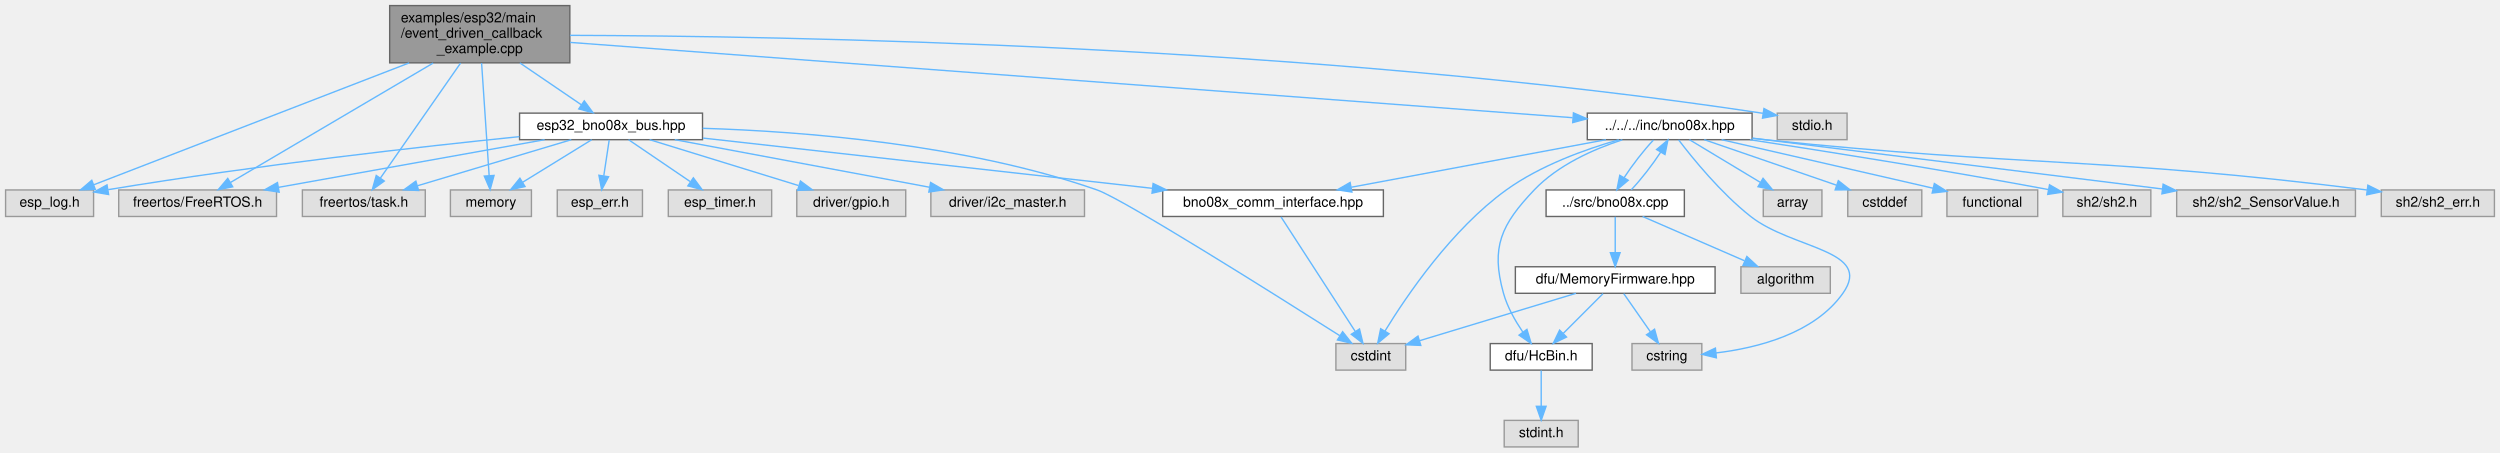
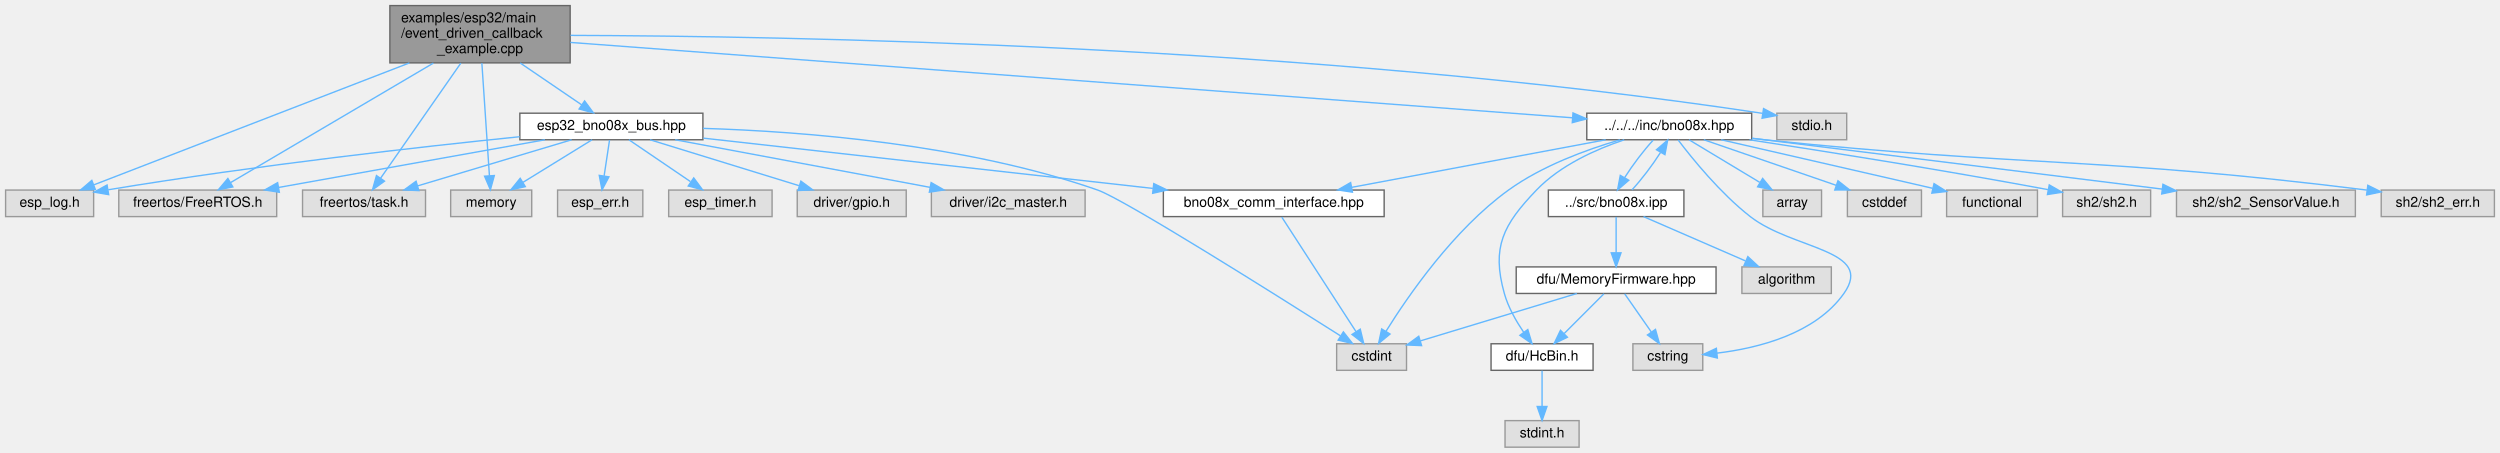
- <svg xmlns="http://www.w3.org/2000/svg" xmlns:xlink="http://www.w3.org/1999/xlink" width="1790pt" height="324pt" viewBox="0.00 0.00 1790.00 324.00">
+ <svg xmlns="http://www.w3.org/2000/svg" xmlns:xlink="http://www.w3.org/1999/xlink" width="1789pt" height="324pt" viewBox="0.00 0.00 1789.00 324.00">
  <g id="graph0" class="graph" transform="scale(1 1) rotate(0) translate(4 320)">
    <g id="Node000001" class="node">
      <g id="a_Node000001">
        <a xlink:title="Event-driven callback example with step counter and tap detector.">
          <polygon fill="#999999" stroke="#666666" points="404,-316 275,-316 275,-275 404,-275 404,-316" />
          <text text-anchor="start" x="283" y="-304" font-family="Helvetica,sans-Serif" font-size="10.00">examples/esp32/main</text>
          <text text-anchor="start" x="283" y="-293" font-family="Helvetica,sans-Serif" font-size="10.00">/event_driven_callback</text>
          <text text-anchor="middle" x="339.5" y="-282" font-family="Helvetica,sans-Serif" font-size="10.00">_example.cpp</text>
        </a>
      </g>
    </g>
    <g id="Node000002" class="node">
      <g id="a_Node000002">
        <a xlink:title=" ">
          <polygon fill="#e0e0e0" stroke="#999999" points="63,-184 0,-184 0,-165 63,-165 63,-184" />
          <text text-anchor="middle" x="31.5" y="-172" font-family="Helvetica,sans-Serif" font-size="10.00">esp_log.h</text>
        </a>
      </g>
    </g>
    <g id="edge1_Node000001_Node000002" class="edge">
      <g id="a_edge1_Node000001_Node000002">
        <a xlink:title=" ">
          <path fill="none" stroke="#63b8ff" d="M288.98,-274.98C225.01,-250.27 116.7,-208.42 63.26,-187.77" />
          <polygon fill="#63b8ff" stroke="#63b8ff" points="64.23,-184.39 53.64,-184.05 61.71,-190.92 64.23,-184.39" />
        </a>
      </g>
    </g>
    <g id="Node000003" class="node">
      <g id="a_Node000003">
        <a xlink:title=" ">
          <polygon fill="#e0e0e0" stroke="#999999" points="194,-184 81,-184 81,-165 194,-165 194,-184" />
          <text text-anchor="middle" x="137.5" y="-172" font-family="Helvetica,sans-Serif" font-size="10.00">freertos/FreeRTOS.h</text>
        </a>
      </g>
    </g>
    <g id="edge2_Node000001_Node000003" class="edge">
      <g id="a_edge2_Node000001_Node000003">
        <a xlink:title=" ">
          <path fill="none" stroke="#63b8ff" d="M306.14,-274.85C265.2,-250.73 196.82,-210.45 161,-189.35" />
          <polygon fill="#63b8ff" stroke="#63b8ff" points="162.62,-186.24 152.23,-184.18 159.07,-192.27 162.62,-186.24" />
        </a>
      </g>
    </g>
    <g id="Node000004" class="node">
      <g id="a_Node000004">
        <a xlink:title=" ">
          <polygon fill="#e0e0e0" stroke="#999999" points="300.5,-184 212.5,-184 212.5,-165 300.5,-165 300.5,-184" />
          <text text-anchor="middle" x="256.5" y="-172" font-family="Helvetica,sans-Serif" font-size="10.00">freertos/task.h</text>
        </a>
      </g>
    </g>
    <g id="edge3_Node000001_Node000004" class="edge">
      <g id="a_edge3_Node000001_Node000004">
        <a xlink:title=" ">
          <path fill="none" stroke="#63b8ff" d="M325.79,-274.85C309.76,-251.86 283.48,-214.18 268.31,-192.43" />
          <polygon fill="#63b8ff" stroke="#63b8ff" points="271.14,-190.37 262.55,-184.18 265.4,-194.38 271.14,-190.37" />
        </a>
      </g>
    </g>
    <g id="Node000005" class="node">
      <g id="a_Node000005">
        <a xlink:title=" ">
          <polygon fill="#e0e0e0" stroke="#999999" points="376.5,-184 318.5,-184 318.5,-165 376.5,-165 376.5,-184" />
          <text text-anchor="middle" x="347.5" y="-172" font-family="Helvetica,sans-Serif" font-size="10.00">memory</text>
        </a>
      </g>
    </g>
    <g id="edge4_Node000001_Node000005" class="edge">
      <g id="a_edge4_Node000001_Node000005">
        <a xlink:title=" ">
          <path fill="none" stroke="#63b8ff" d="M340.82,-274.85C342.33,-252.48 344.76,-216.19 346.24,-194.21" />
          <polygon fill="#63b8ff" stroke="#63b8ff" points="349.74,-194.39 346.92,-184.18 342.75,-193.92 349.74,-194.39" />
        </a>
      </g>
    </g>
    <g id="Node000006" class="node">
      <g id="a_Node000006">
        <a xlink:title=" ">
-           <polygon fill="#e0e0e0" stroke="#999999" points="1318.5,-239 1268.5,-239 1268.5,-220 1318.5,-220 1318.5,-239" />
-           <text text-anchor="middle" x="1293.5" y="-227" font-family="Helvetica,sans-Serif" font-size="10.00">stdio.h</text>
+           <polygon fill="#e0e0e0" stroke="#999999" points="1317.5,-239 1267.5,-239 1267.5,-220 1317.5,-220 1317.5,-239" />
+           <text text-anchor="middle" x="1292.5" y="-227" font-family="Helvetica,sans-Serif" font-size="10.00">stdio.h</text>
        </a>
      </g>
    </g>
    <g id="edge5_Node000001_Node000006" class="edge">
      <g id="a_edge5_Node000001_Node000006">
        <a xlink:title=" ">
-           <path fill="none" stroke="#63b8ff" d="M404.07,-294.69C553.25,-294.24 933.32,-288.08 1258.27,-238.88" />
-           <polygon fill="#63b8ff" stroke="#63b8ff" points="1259,-242.31 1268.35,-237.34 1257.94,-235.39 1259,-242.31" />
+           <path fill="none" stroke="#63b8ff" d="M404.28,-294.68C553.49,-294.22 932.88,-288.01 1257.29,-238.88" />
+           <polygon fill="#63b8ff" stroke="#63b8ff" points="1258,-242.31 1267.35,-237.34 1256.94,-235.39 1258,-242.31" />
        </a>
      </g>
    </g>
    <g id="Node000007" class="node">
      <g id="a_Node000007">
        <a xlink:href="bno08x_8hpp.html" target="_top" xlink:title="High-level C++ driver for the BNO08x 9-axis IMU family.">
-           <polygon fill="white" stroke="#666666" points="1250.5,-239 1132.5,-239 1132.5,-220 1250.5,-220 1250.5,-239" />
-           <text text-anchor="middle" x="1191.5" y="-227" font-family="Helvetica,sans-Serif" font-size="10.00">../../../inc/bno08x.hpp</text>
+           <polygon fill="white" stroke="#666666" points="1249.5,-239 1131.5,-239 1131.5,-220 1249.5,-220 1249.5,-239" />
+           <text text-anchor="middle" x="1190.5" y="-227" font-family="Helvetica,sans-Serif" font-size="10.00">../../../inc/bno08x.hpp</text>
        </a>
      </g>
    </g>
    <g id="edge6_Node000001_Node000007" class="edge">
      <g id="a_edge6_Node000001_Node000007">
        <a xlink:title=" ">
-           <path fill="none" stroke="#63b8ff" d="M404.24,-289.64C561.08,-277.86 960.36,-247.86 1121.99,-235.72" />
-           <polygon fill="#63b8ff" stroke="#63b8ff" points="1122.58,-239.19 1132.29,-234.95 1122.06,-232.21 1122.58,-239.19" />
+           <path fill="none" stroke="#63b8ff" d="M404.16,-289.64C560.82,-277.86 959.63,-247.86 1121.07,-235.72" />
+           <polygon fill="#63b8ff" stroke="#63b8ff" points="1121.65,-239.19 1131.36,-234.95 1121.12,-232.21 1121.65,-239.19" />
        </a>
      </g>
    </g>
    <g id="Node000022" class="node">
      <g id="a_Node000022">
        <a xlink:href="esp32__bno08x__bus_8hpp.html" target="_top" xlink:title="ESP32 I2C communication interface implementation for BNO08x driver.">
          <polygon fill="white" stroke="#666666" points="499,-239 368,-239 368,-220 499,-220 499,-239" />
          <text text-anchor="middle" x="433.5" y="-227" font-family="Helvetica,sans-Serif" font-size="10.00">esp32_bno08x_bus.hpp</text>
        </a>
      </g>
    </g>
    <g id="edge26_Node000001_Node000022" class="edge">
      <g id="a_edge26_Node000001_Node000022">
        <a xlink:title=" ">
          <path fill="none" stroke="#63b8ff" d="M368.21,-274.95C382.43,-265.27 399.28,-253.8 412.31,-244.93" />
          <polygon fill="#63b8ff" stroke="#63b8ff" points="414.34,-247.78 420.63,-239.26 410.4,-242 414.34,-247.78" />
        </a>
      </g>
    </g>
    <g id="Node000008" class="node">
      <g id="a_Node000008">
        <a xlink:href="bno08x__comm__interface_8hpp.html" target="_top" xlink:title="CRTP-based communication interface for the BNO08x IMU family.">
          <polygon fill="white" stroke="#666666" points="986.5,-184 828.5,-184 828.5,-165 986.5,-165 986.5,-184" />
          <text text-anchor="middle" x="907.5" y="-172" font-family="Helvetica,sans-Serif" font-size="10.00">bno08x_comm_interface.hpp</text>
        </a>
      </g>
    </g>
    <g id="edge7_Node000007_Node000008" class="edge">
      <g id="a_edge7_Node000007_Node000008">
        <a xlink:title=" ">
-           <path fill="none" stroke="#63b8ff" d="M1145.87,-219.98C1096.23,-210.72 1016.84,-195.9 963.47,-185.94" />
-           <polygon fill="#63b8ff" stroke="#63b8ff" points="963.96,-182.48 953.49,-184.08 962.68,-189.36 963.96,-182.48" />
+           <path fill="none" stroke="#63b8ff" d="M1145.03,-219.98C1095.56,-210.72 1016.45,-195.9 963.27,-185.94" />
+           <polygon fill="#63b8ff" stroke="#63b8ff" points="963.8,-182.48 953.33,-184.08 962.51,-189.36 963.8,-182.48" />
        </a>
      </g>
    </g>
    <g id="Node000009" class="node">
      <g id="a_Node000009">
        <a xlink:title=" ">
          <polygon fill="#e0e0e0" stroke="#999999" points="1002.5,-74 952.5,-74 952.5,-55 1002.5,-55 1002.5,-74" />
          <text text-anchor="middle" x="977.5" y="-62" font-family="Helvetica,sans-Serif" font-size="10.00">cstdint</text>
        </a>
      </g>
    </g>
    <g id="edge13_Node000007_Node000009" class="edge">
      <g id="a_edge13_Node000007_Node000009">
        <a xlink:title=" ">
-           <path fill="none" stroke="#63b8ff" d="M1155.09,-219.95C1130.7,-213 1098.75,-201.46 1074.5,-184 1035.47,-155.89 1003.17,-108.34 987.57,-82.86" />
-           <polygon fill="#63b8ff" stroke="#63b8ff" points="990.57,-81.05 982.43,-74.26 984.56,-84.64 990.57,-81.05" />
+           <path fill="none" stroke="#63b8ff" d="M1155.26,-219.94C1131.24,-212.94 1099.55,-201.34 1075.5,-184 1036.32,-155.76 1003.58,-108.27 987.74,-82.82" />
+           <polygon fill="#63b8ff" stroke="#63b8ff" points="990.71,-80.96 982.52,-74.24 984.73,-84.6 990.71,-80.96" />
        </a>
      </g>
    </g>
    <g id="Node000010" class="node">
      <g id="a_Node000010">
        <a xlink:href="HcBin_8h.html" target="_top" xlink:title="API Definition for HcBin objects (Hillcrest Binary Files).">
          <polygon fill="white" stroke="#666666" points="1136,-74 1063,-74 1063,-55 1136,-55 1136,-74" />
          <text text-anchor="middle" x="1099.5" y="-62" font-family="Helvetica,sans-Serif" font-size="10.00">dfu/HcBin.h</text>
        </a>
      </g>
    </g>
    <g id="edge9_Node000007_Node000010" class="edge">
      <g id="a_edge9_Node000007_Node000010">
        <a xlink:title=" ">
-           <path fill="none" stroke="#63b8ff" d="M1157.6,-219.92C1137,-213.17 1111.49,-201.85 1094.5,-184 1070.85,-159.14 1063.26,-143.04 1072.5,-110 1075.26,-100.12 1080.89,-90.25 1086.29,-82.32" />
+           <path fill="none" stroke="#63b8ff" d="M1158.3,-219.97C1138.01,-213.15 1112.52,-201.75 1095.5,-184 1071.66,-159.14 1063.22,-143.17 1072.5,-110 1075.26,-100.12 1080.89,-90.25 1086.29,-82.32" />
          <polygon fill="#63b8ff" stroke="#63b8ff" points="1089.28,-84.17 1092.35,-74.03 1083.63,-80.04 1089.28,-84.17" />
        </a>
      </g>
    </g>
    <g id="Node000012" class="node">
      <g id="a_Node000012">
        <a xlink:title=" ">
-           <polygon fill="#e0e0e0" stroke="#999999" points="1300.5,-184 1258.5,-184 1258.5,-165 1300.5,-165 1300.5,-184" />
-           <text text-anchor="middle" x="1279.5" y="-172" font-family="Helvetica,sans-Serif" font-size="10.00">array</text>
+           <polygon fill="#e0e0e0" stroke="#999999" points="1299.5,-184 1257.5,-184 1257.5,-165 1299.5,-165 1299.5,-184" />
+           <text text-anchor="middle" x="1278.5" y="-172" font-family="Helvetica,sans-Serif" font-size="10.00">array</text>
        </a>
      </g>
    </g>
    <g id="edge11_Node000007_Node000012" class="edge">
      <g id="a_edge11_Node000007_Node000012">
        <a xlink:title=" ">
-           <path fill="none" stroke="#63b8ff" d="M1205.64,-219.98C1219.29,-211.77 1240.19,-199.18 1256.28,-189.49" />
-           <polygon fill="#63b8ff" stroke="#63b8ff" points="1258.34,-192.33 1265.1,-184.17 1254.73,-186.33 1258.34,-192.33" />
+           <path fill="none" stroke="#63b8ff" d="M1204.64,-219.98C1218.29,-211.77 1239.19,-199.18 1255.28,-189.49" />
+           <polygon fill="#63b8ff" stroke="#63b8ff" points="1257.34,-192.33 1264.1,-184.17 1253.73,-186.33 1257.34,-192.33" />
        </a>
      </g>
    </g>
    <g id="Node000013" class="node">
      <g id="a_Node000013">
        <a xlink:title=" ">
-           <polygon fill="#e0e0e0" stroke="#999999" points="1372,-184 1319,-184 1319,-165 1372,-165 1372,-184" />
-           <text text-anchor="middle" x="1345.5" y="-172" font-family="Helvetica,sans-Serif" font-size="10.00">cstddef</text>
+           <polygon fill="#e0e0e0" stroke="#999999" points="1371,-184 1318,-184 1318,-165 1371,-165 1371,-184" />
+           <text text-anchor="middle" x="1344.5" y="-172" font-family="Helvetica,sans-Serif" font-size="10.00">cstddef</text>
        </a>
      </g>
    </g>
    <g id="edge12_Node000007_Node000013" class="edge">
      <g id="a_edge12_Node000007_Node000013">
        <a xlink:title=" ">
-           <path fill="none" stroke="#63b8ff" d="M1216.24,-219.98C1241.87,-211.16 1282.13,-197.31 1310.91,-187.41" />
-           <polygon fill="#63b8ff" stroke="#63b8ff" points="1312.25,-190.65 1320.56,-184.08 1309.97,-184.03 1312.25,-190.65" />
+           <path fill="none" stroke="#63b8ff" d="M1215.24,-219.98C1240.87,-211.16 1281.13,-197.31 1309.91,-187.41" />
+           <polygon fill="#63b8ff" stroke="#63b8ff" points="1311.25,-190.65 1319.56,-184.08 1308.97,-184.03 1311.25,-190.65" />
        </a>
      </g>
    </g>
    <g id="Node000014" class="node">
      <g id="a_Node000014">
        <a xlink:title=" ">
          <polygon fill="#e0e0e0" stroke="#999999" points="1214.5,-74 1164.5,-74 1164.5,-55 1214.5,-55 1214.5,-74" />
          <text text-anchor="middle" x="1189.5" y="-62" font-family="Helvetica,sans-Serif" font-size="10.00">cstring</text>
        </a>
      </g>
    </g>
    <g id="edge14_Node000007_Node000014" class="edge">
      <g id="a_edge14_Node000007_Node000014">
        <a xlink:title=" ">
-           <path fill="none" stroke="#63b8ff" d="M1197.88,-219.85C1207.82,-206.79 1228.12,-181.77 1249.5,-165 1279.55,-141.44 1337.55,-141.17 1315.5,-110 1295.07,-81.11 1254.26,-70.85 1224.6,-67.28" />
+           <path fill="none" stroke="#63b8ff" d="M1196.86,-219.84C1206.79,-206.75 1227.06,-181.7 1248.5,-165 1278.89,-141.32 1337.75,-141.45 1315.5,-110 1295.07,-81.11 1254.26,-70.85 1224.6,-67.28" />
          <polygon fill="#63b8ff" stroke="#63b8ff" points="1224.93,-63.79 1214.63,-66.27 1224.23,-70.76 1224.93,-63.79" />
        </a>
      </g>
    </g>
    <g id="Node000015" class="node">
      <g id="a_Node000015">
        <a xlink:title=" ">
-           <polygon fill="#e0e0e0" stroke="#999999" points="1455,-184 1390,-184 1390,-165 1455,-165 1455,-184" />
-           <text text-anchor="middle" x="1422.5" y="-172" font-family="Helvetica,sans-Serif" font-size="10.00">functional</text>
+           <polygon fill="#e0e0e0" stroke="#999999" points="1454,-184 1389,-184 1389,-165 1454,-165 1454,-184" />
+           <text text-anchor="middle" x="1421.5" y="-172" font-family="Helvetica,sans-Serif" font-size="10.00">functional</text>
        </a>
      </g>
    </g>
    <g id="edge15_Node000007_Node000015" class="edge">
      <g id="a_edge15_Node000007_Node000015">
        <a xlink:title=" ">
-           <path fill="none" stroke="#63b8ff" d="M1228.61,-219.98C1269.94,-210.5 1336.61,-195.21 1380,-185.25" />
-           <polygon fill="#63b8ff" stroke="#63b8ff" points="1380.99,-188.61 1389.96,-182.97 1379.43,-181.79 1380.99,-188.61" />
+           <path fill="none" stroke="#63b8ff" d="M1227.61,-219.98C1268.94,-210.5 1335.61,-195.21 1379,-185.25" />
+           <polygon fill="#63b8ff" stroke="#63b8ff" points="1379.99,-188.61 1388.96,-182.97 1378.43,-181.79 1379.99,-188.61" />
        </a>
      </g>
    </g>
    <g id="Node000016" class="node">
      <g id="a_Node000016">
        <a xlink:title=" ">
-           <polygon fill="#e0e0e0" stroke="#999999" points="1536,-184 1473,-184 1473,-165 1536,-165 1536,-184" />
-           <text text-anchor="middle" x="1504.5" y="-172" font-family="Helvetica,sans-Serif" font-size="10.00">sh2/sh2.h</text>
+           <polygon fill="#e0e0e0" stroke="#999999" points="1535,-184 1472,-184 1472,-165 1535,-165 1535,-184" />
+           <text text-anchor="middle" x="1503.5" y="-172" font-family="Helvetica,sans-Serif" font-size="10.00">sh2/sh2.h</text>
        </a>
      </g>
    </g>
    <g id="edge16_Node000007_Node000016" class="edge">
      <g id="a_edge16_Node000007_Node000016">
        <a xlink:title=" ">
-           <path fill="none" stroke="#63b8ff" d="M1248.9,-219.96C1301.97,-211.88 1383.27,-199.03 1462.5,-184.31" />
-           <polygon fill="#63b8ff" stroke="#63b8ff" points="1463.46,-187.69 1472.65,-182.41 1462.18,-180.81 1463.46,-187.69" />
+           <path fill="none" stroke="#63b8ff" d="M1247.9,-219.96C1300.97,-211.88 1382.27,-199.03 1461.5,-184.31" />
+           <polygon fill="#63b8ff" stroke="#63b8ff" points="1462.46,-187.69 1471.65,-182.41 1461.18,-180.81 1462.46,-187.69" />
        </a>
      </g>
    </g>
    <g id="Node000017" class="node">
      <g id="a_Node000017">
        <a xlink:title=" ">
-           <polygon fill="#e0e0e0" stroke="#999999" points="1682.5,-184 1554.5,-184 1554.5,-165 1682.5,-165 1682.5,-184" />
-           <text text-anchor="middle" x="1618.5" y="-172" font-family="Helvetica,sans-Serif" font-size="10.00">sh2/sh2_SensorValue.h</text>
+           <polygon fill="#e0e0e0" stroke="#999999" points="1681.5,-184 1553.5,-184 1553.5,-165 1681.5,-165 1681.5,-184" />
+           <text text-anchor="middle" x="1617.5" y="-172" font-family="Helvetica,sans-Serif" font-size="10.00">sh2/sh2_SensorValue.h</text>
        </a>
      </g>
    </g>
    <g id="edge17_Node000007_Node000017" class="edge">
      <g id="a_edge17_Node000007_Node000017">
        <a xlink:title=" ">
-           <path fill="none" stroke="#63b8ff" d="M1250.84,-221.08C1253.77,-220.71 1256.67,-220.35 1259.5,-220 1358.01,-207.74 1471.74,-193.65 1544.33,-184.67" />
-           <polygon fill="#63b8ff" stroke="#63b8ff" points="1544.8,-188.14 1554.3,-183.44 1543.94,-181.19 1544.8,-188.14" />
+           <path fill="none" stroke="#63b8ff" d="M1249.84,-221.08C1252.77,-220.71 1255.67,-220.35 1258.5,-220 1357.01,-207.74 1470.74,-193.65 1543.33,-184.67" />
+           <polygon fill="#63b8ff" stroke="#63b8ff" points="1543.8,-188.14 1553.3,-183.44 1542.94,-181.19 1543.8,-188.14" />
        </a>
      </g>
    </g>
    <g id="Node000018" class="node">
      <g id="a_Node000018">
        <a xlink:title=" ">
-           <polygon fill="#e0e0e0" stroke="#999999" points="1782,-184 1701,-184 1701,-165 1782,-165 1782,-184" />
-           <text text-anchor="middle" x="1741.5" y="-172" font-family="Helvetica,sans-Serif" font-size="10.00">sh2/sh2_err.h</text>
+           <polygon fill="#e0e0e0" stroke="#999999" points="1781,-184 1700,-184 1700,-165 1781,-165 1781,-184" />
+           <text text-anchor="middle" x="1740.5" y="-172" font-family="Helvetica,sans-Serif" font-size="10.00">sh2/sh2_err.h</text>
        </a>
      </g>
    </g>
    <g id="edge18_Node000007_Node000018" class="edge">
      <g id="a_edge18_Node000007_Node000018">
        <a xlink:title=" ">
-           <path fill="none" stroke="#63b8ff" d="M1250.82,-220.94C1253.75,-220.61 1256.66,-220.3 1259.5,-220 1447.85,-200.39 1498.63,-207.9 1690.73,-183.98" />
-           <polygon fill="#63b8ff" stroke="#63b8ff" points="1691.4,-187.42 1700.88,-182.7 1690.53,-180.48 1691.4,-187.42" />
+           <path fill="none" stroke="#63b8ff" d="M1249.82,-220.94C1252.75,-220.61 1255.66,-220.3 1258.5,-220 1446.85,-200.39 1497.63,-207.9 1689.73,-183.98" />
+           <polygon fill="#63b8ff" stroke="#63b8ff" points="1690.4,-187.42 1699.88,-182.7 1689.53,-180.48 1690.4,-187.42" />
        </a>
      </g>
    </g>
    <g id="Node000019" class="node">
      <g id="a_Node000019">
-         <a xlink:href="bno08x_8cpp.html" target="_top" xlink:title="Template method implementations for the BNO085 driver class.">
-           <polygon fill="white" stroke="#666666" points="1202,-184 1103,-184 1103,-165 1202,-165 1202,-184" />
-           <text text-anchor="middle" x="1152.5" y="-172" font-family="Helvetica,sans-Serif" font-size="10.00">../src/bno08x.cpp</text>
+         <a xlink:href="bno08x_8ipp.html" target="_top" xlink:title="Template method implementations for the BNO085 driver class.">
+           <polygon fill="white" stroke="#666666" points="1201,-184 1104,-184 1104,-165 1201,-165 1201,-184" />
+           <text text-anchor="middle" x="1152.5" y="-172" font-family="Helvetica,sans-Serif" font-size="10.00">../src/bno08x.ipp</text>
        </a>
      </g>
    </g>
    <g id="edge19_Node000007_Node000019" class="edge">
      <g id="a_edge19_Node000007_Node000019">
        <a xlink:title=" ">
-           <path fill="none" stroke="#63b8ff" d="M1179.89,-219.75C1172.92,-212.42 1164.66,-201.73 1158.79,-192.7" />
-           <polygon fill="#63b8ff" stroke="#63b8ff" points="1161.8,-190.91 1153.69,-184.09 1155.77,-194.48 1161.8,-190.91" />
+           <path fill="none" stroke="#63b8ff" d="M1179.06,-219.75C1172.3,-212.49 1164.33,-201.95 1158.64,-192.98" />
+           <polygon fill="#63b8ff" stroke="#63b8ff" points="1161.55,-191.01 1153.53,-184.09 1155.48,-194.5 1161.55,-191.01" />
        </a>
      </g>
    </g>
    <g id="edge8_Node000008_Node000009" class="edge">
      <g id="a_edge8_Node000008_Node000009">
        <a xlink:title=" ">
          <path fill="none" stroke="#63b8ff" d="M913.23,-164.66C924.82,-146.77 951.25,-106 966.36,-82.69" />
          <polygon fill="#63b8ff" stroke="#63b8ff" points="969.39,-84.45 971.89,-74.16 963.51,-80.65 969.39,-84.45" />
        </a>
      </g>
    </g>
    <g id="Node000011" class="node">
      <g id="a_Node000011">
        <a xlink:title=" ">
          <polygon fill="#e0e0e0" stroke="#999999" points="1126,-19 1073,-19 1073,0 1126,0 1126,-19" />
          <text text-anchor="middle" x="1099.5" y="-7" font-family="Helvetica,sans-Serif" font-size="10.00">stdint.h</text>
        </a>
      </g>
    </g>
    <g id="edge10_Node000010_Node000011" class="edge">
      <g id="a_edge10_Node000010_Node000011">
        <a xlink:title=" ">
          <path fill="none" stroke="#63b8ff" d="M1099.5,-54.75C1099.5,-47.8 1099.5,-37.85 1099.5,-29.13" />
          <polygon fill="#63b8ff" stroke="#63b8ff" points="1103,-29.09 1099.5,-19.09 1096,-29.09 1103,-29.09" />
        </a>
      </g>
    </g>
    <g id="edge20_Node000019_Node000007" class="edge">
      <g id="a_edge20_Node000019_Node000007">
        <a xlink:title=" ">
-           <path fill="none" stroke="#63b8ff" d="M1163.95,-184.09C1170.9,-191.37 1179.17,-202.04 1185.08,-211.1" />
-           <polygon fill="#63b8ff" stroke="#63b8ff" points="1182.1,-212.94 1190.23,-219.75 1188.12,-209.36 1182.1,-212.94" />
+           <path fill="none" stroke="#63b8ff" d="M1163.79,-184.09C1170.53,-191.29 1178.5,-201.82 1184.23,-210.82" />
+           <polygon fill="#63b8ff" stroke="#63b8ff" points="1181.36,-212.84 1189.39,-219.75 1187.42,-209.34 1181.36,-212.84" />
        </a>
      </g>
    </g>
    <g id="Node000020" class="node">
      <g id="a_Node000020">
        <a xlink:title=" ">
          <polygon fill="#e0e0e0" stroke="#999999" points="1306.5,-129 1242.5,-129 1242.5,-110 1306.5,-110 1306.5,-129" />
          <text text-anchor="middle" x="1274.5" y="-117" font-family="Helvetica,sans-Serif" font-size="10.00">algorithm</text>
        </a>
      </g>
    </g>
    <g id="edge21_Node000019_Node000020" class="edge">
      <g id="a_edge21_Node000019_Node000020">
        <a xlink:title=" ">
          <path fill="none" stroke="#63b8ff" d="M1172.1,-164.98C1191.82,-156.42 1222.45,-143.11 1245.08,-133.28" />
          <polygon fill="#63b8ff" stroke="#63b8ff" points="1246.76,-136.37 1254.54,-129.17 1243.98,-129.94 1246.76,-136.37" />
        </a>
      </g>
    </g>
    <g id="Node000021" class="node">
      <g id="a_Node000021">
        <a xlink:href="MemoryFirmware_8hpp.html" target="_top" xlink:title=" ">
          <polygon fill="white" stroke="#666666" points="1224,-129 1081,-129 1081,-110 1224,-110 1224,-129" />
          <text text-anchor="middle" x="1152.5" y="-117" font-family="Helvetica,sans-Serif" font-size="10.00">dfu/MemoryFirmware.hpp</text>
        </a>
      </g>
    </g>
    <g id="edge22_Node000019_Node000021" class="edge">
      <g id="a_edge22_Node000019_Node000021">
        <a xlink:title=" ">
          <path fill="none" stroke="#63b8ff" d="M1152.5,-164.75C1152.5,-157.8 1152.5,-147.85 1152.5,-139.13" />
          <polygon fill="#63b8ff" stroke="#63b8ff" points="1156,-139.09 1152.5,-129.09 1149,-139.09 1156,-139.09" />
        </a>
      </g>
    </g>
    <g id="edge24_Node000021_Node000009" class="edge">
      <g id="a_edge24_Node000021_Node000009">
        <a xlink:title=" ">
          <path fill="none" stroke="#63b8ff" d="M1124.38,-109.98C1093.91,-100.76 1045.25,-86.02 1012.37,-76.06" />
          <polygon fill="#63b8ff" stroke="#63b8ff" points="1013.29,-72.68 1002.71,-73.13 1011.26,-79.38 1013.29,-72.68" />
        </a>
      </g>
    </g>
    <g id="edge23_Node000021_Node000010" class="edge">
      <g id="a_edge23_Node000021_Node000010">
        <a xlink:title=" ">
          <path fill="none" stroke="#63b8ff" d="M1143.75,-109.75C1136.03,-102.03 1124.6,-90.6 1115.28,-81.28" />
          <polygon fill="#63b8ff" stroke="#63b8ff" points="1117.64,-78.69 1108.09,-74.09 1112.69,-83.64 1117.64,-78.69" />
        </a>
      </g>
    </g>
    <g id="edge25_Node000021_Node000014" class="edge">
      <g id="a_edge25_Node000021_Node000014">
        <a xlink:title=" ">
          <path fill="none" stroke="#63b8ff" d="M1158.61,-109.75C1163.78,-102.34 1171.35,-91.5 1177.69,-82.41" />
          <polygon fill="#63b8ff" stroke="#63b8ff" points="1180.65,-84.29 1183.5,-74.09 1174.91,-80.29 1180.65,-84.29" />
        </a>
      </g>
    </g>
    <g id="edge32_Node000022_Node000002" class="edge">
      <g id="a_edge32_Node000022_Node000002">
        <a xlink:title=" ">
          <path fill="none" stroke="#63b8ff" d="M367.86,-222.17C297.34,-214.97 181.8,-202.06 73.45,-184.21" />
          <polygon fill="#63b8ff" stroke="#63b8ff" points="73.77,-180.72 63.33,-182.52 72.62,-187.62 73.77,-180.72" />
        </a>
      </g>
    </g>
    <g id="edge34_Node000022_Node000003" class="edge">
      <g id="a_edge34_Node000022_Node000003">
        <a xlink:title=" ">
          <path fill="none" stroke="#63b8ff" d="M385.94,-219.98C334.1,-210.7 251.11,-195.84 195.49,-185.88" />
          <polygon fill="#63b8ff" stroke="#63b8ff" points="195.89,-182.4 185.43,-184.08 194.66,-189.29 195.89,-182.4" />
        </a>
      </g>
    </g>
    <g id="edge35_Node000022_Node000004" class="edge">
      <g id="a_edge35_Node000022_Node000004">
        <a xlink:title=" ">
          <path fill="none" stroke="#63b8ff" d="M405.06,-219.98C375.22,-211.05 328.12,-196.94 294.97,-187.02" />
          <polygon fill="#63b8ff" stroke="#63b8ff" points="295.74,-183.6 285.16,-184.08 293.74,-190.3 295.74,-183.6" />
        </a>
      </g>
    </g>
    <g id="edge28_Node000022_Node000005" class="edge">
      <g id="a_edge28_Node000022_Node000005">
        <a xlink:title=" ">
          <path fill="none" stroke="#63b8ff" d="M419.68,-219.98C406.35,-211.77 385.92,-199.18 370.19,-189.49" />
          <polygon fill="#63b8ff" stroke="#63b8ff" points="371.92,-186.44 361.57,-184.17 368.25,-192.4 371.92,-186.44" />
        </a>
      </g>
    </g>
    <g id="edge36_Node000022_Node000008" class="edge">
      <g id="a_edge36_Node000022_Node000008">
        <a xlink:title=" ">
          <path fill="none" stroke="#63b8ff" d="M499.41,-221.13C583.26,-211.75 728.3,-195.54 820.98,-185.17" />
          <polygon fill="#63b8ff" stroke="#63b8ff" points="821.63,-188.62 831.18,-184.03 820.85,-181.67 821.63,-188.62" />
        </a>
      </g>
    </g>
    <g id="edge27_Node000022_Node000009" class="edge">
      <g id="a_edge27_Node000022_Node000009">
        <a xlink:title=" ">
          <path fill="none" stroke="#63b8ff" d="M499.16,-228.14C570.53,-225.93 687.03,-216.94 781.5,-184 800.16,-177.5 907.98,-109.67 955.28,-79.65" />
          <polygon fill="#63b8ff" stroke="#63b8ff" points="957.32,-82.5 963.88,-74.18 953.57,-76.59 957.32,-82.5" />
        </a>
      </g>
    </g>
    <g id="Node000023" class="node">
      <g id="a_Node000023">
        <a xlink:title=" ">
          <polygon fill="#e0e0e0" stroke="#999999" points="644.5,-184 566.5,-184 566.5,-165 644.5,-165 644.5,-184" />
          <text text-anchor="middle" x="605.5" y="-172" font-family="Helvetica,sans-Serif" font-size="10.00">driver/gpio.h</text>
        </a>
      </g>
    </g>
    <g id="edge29_Node000022_Node000023" class="edge">
      <g id="a_edge29_Node000022_Node000023">
        <a xlink:title=" ">
          <path fill="none" stroke="#63b8ff" d="M461.13,-219.98C490.01,-211.09 535.51,-197.07 567.7,-187.15" />
          <polygon fill="#63b8ff" stroke="#63b8ff" points="569.12,-190.37 577.65,-184.08 567.06,-183.68 569.12,-190.37" />
        </a>
      </g>
    </g>
    <g id="Node000024" class="node">
      <g id="a_Node000024">
        <a xlink:title=" ">
          <polygon fill="#e0e0e0" stroke="#999999" points="772.5,-184 662.5,-184 662.5,-165 772.5,-165 772.5,-184" />
          <text text-anchor="middle" x="717.5" y="-172" font-family="Helvetica,sans-Serif" font-size="10.00">driver/i2c_master.h</text>
        </a>
      </g>
    </g>
    <g id="edge30_Node000022_Node000024" class="edge">
      <g id="a_edge30_Node000022_Node000024">
        <a xlink:title=" ">
          <path fill="none" stroke="#63b8ff" d="M479.13,-219.98C528.77,-210.72 608.16,-195.9 661.53,-185.94" />
          <polygon fill="#63b8ff" stroke="#63b8ff" points="662.32,-189.36 671.51,-184.08 661.04,-182.48 662.32,-189.36" />
        </a>
      </g>
    </g>
    <g id="Node000025" class="node">
      <g id="a_Node000025">
        <a xlink:title=" ">
          <polygon fill="#e0e0e0" stroke="#999999" points="456,-184 395,-184 395,-165 456,-165 456,-184" />
          <text text-anchor="middle" x="425.5" y="-172" font-family="Helvetica,sans-Serif" font-size="10.00">esp_err.h</text>
        </a>
      </g>
    </g>
    <g id="edge31_Node000022_Node000025" class="edge">
      <g id="a_edge31_Node000022_Node000025">
        <a xlink:title=" ">
          <path fill="none" stroke="#63b8ff" d="M432.18,-219.75C431.13,-212.8 429.63,-202.85 428.31,-194.13" />
          <polygon fill="#63b8ff" stroke="#63b8ff" points="431.75,-193.45 426.8,-184.09 424.83,-194.5 431.75,-193.45" />
        </a>
      </g>
    </g>
    <g id="Node000026" class="node">
      <g id="a_Node000026">
        <a xlink:title=" ">
          <polygon fill="#e0e0e0" stroke="#999999" points="548.5,-184 474.5,-184 474.5,-165 548.5,-165 548.5,-184" />
          <text text-anchor="middle" x="511.5" y="-172" font-family="Helvetica,sans-Serif" font-size="10.00">esp_timer.h</text>
        </a>
      </g>
    </g>
    <g id="edge33_Node000022_Node000026" class="edge">
      <g id="a_edge33_Node000022_Node000026">
        <a xlink:title=" ">
          <path fill="none" stroke="#63b8ff" d="M446.03,-219.98C457.9,-211.92 475.96,-199.65 490.11,-190.03" />
          <polygon fill="#63b8ff" stroke="#63b8ff" points="492.44,-192.69 498.74,-184.17 488.5,-186.9 492.44,-192.69" />
        </a>
      </g>
    </g>
  </g>
</svg>
